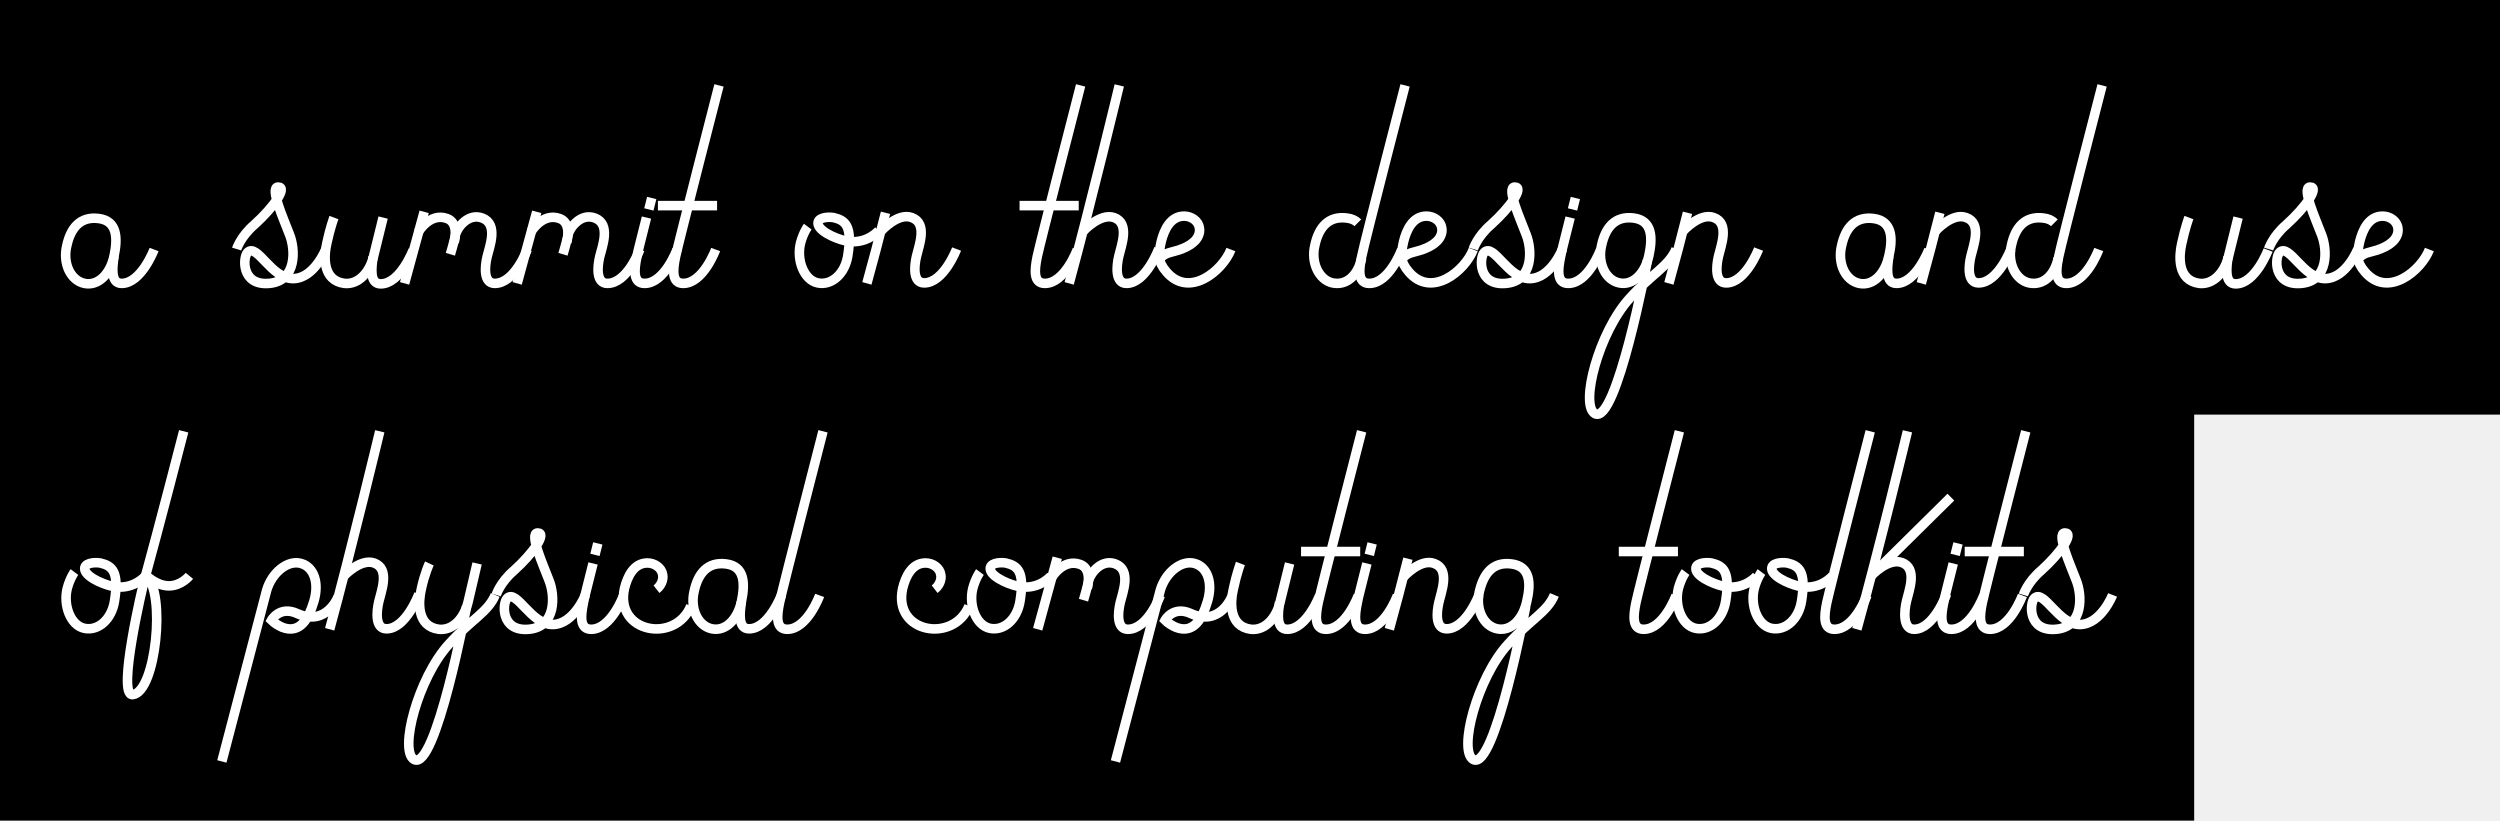
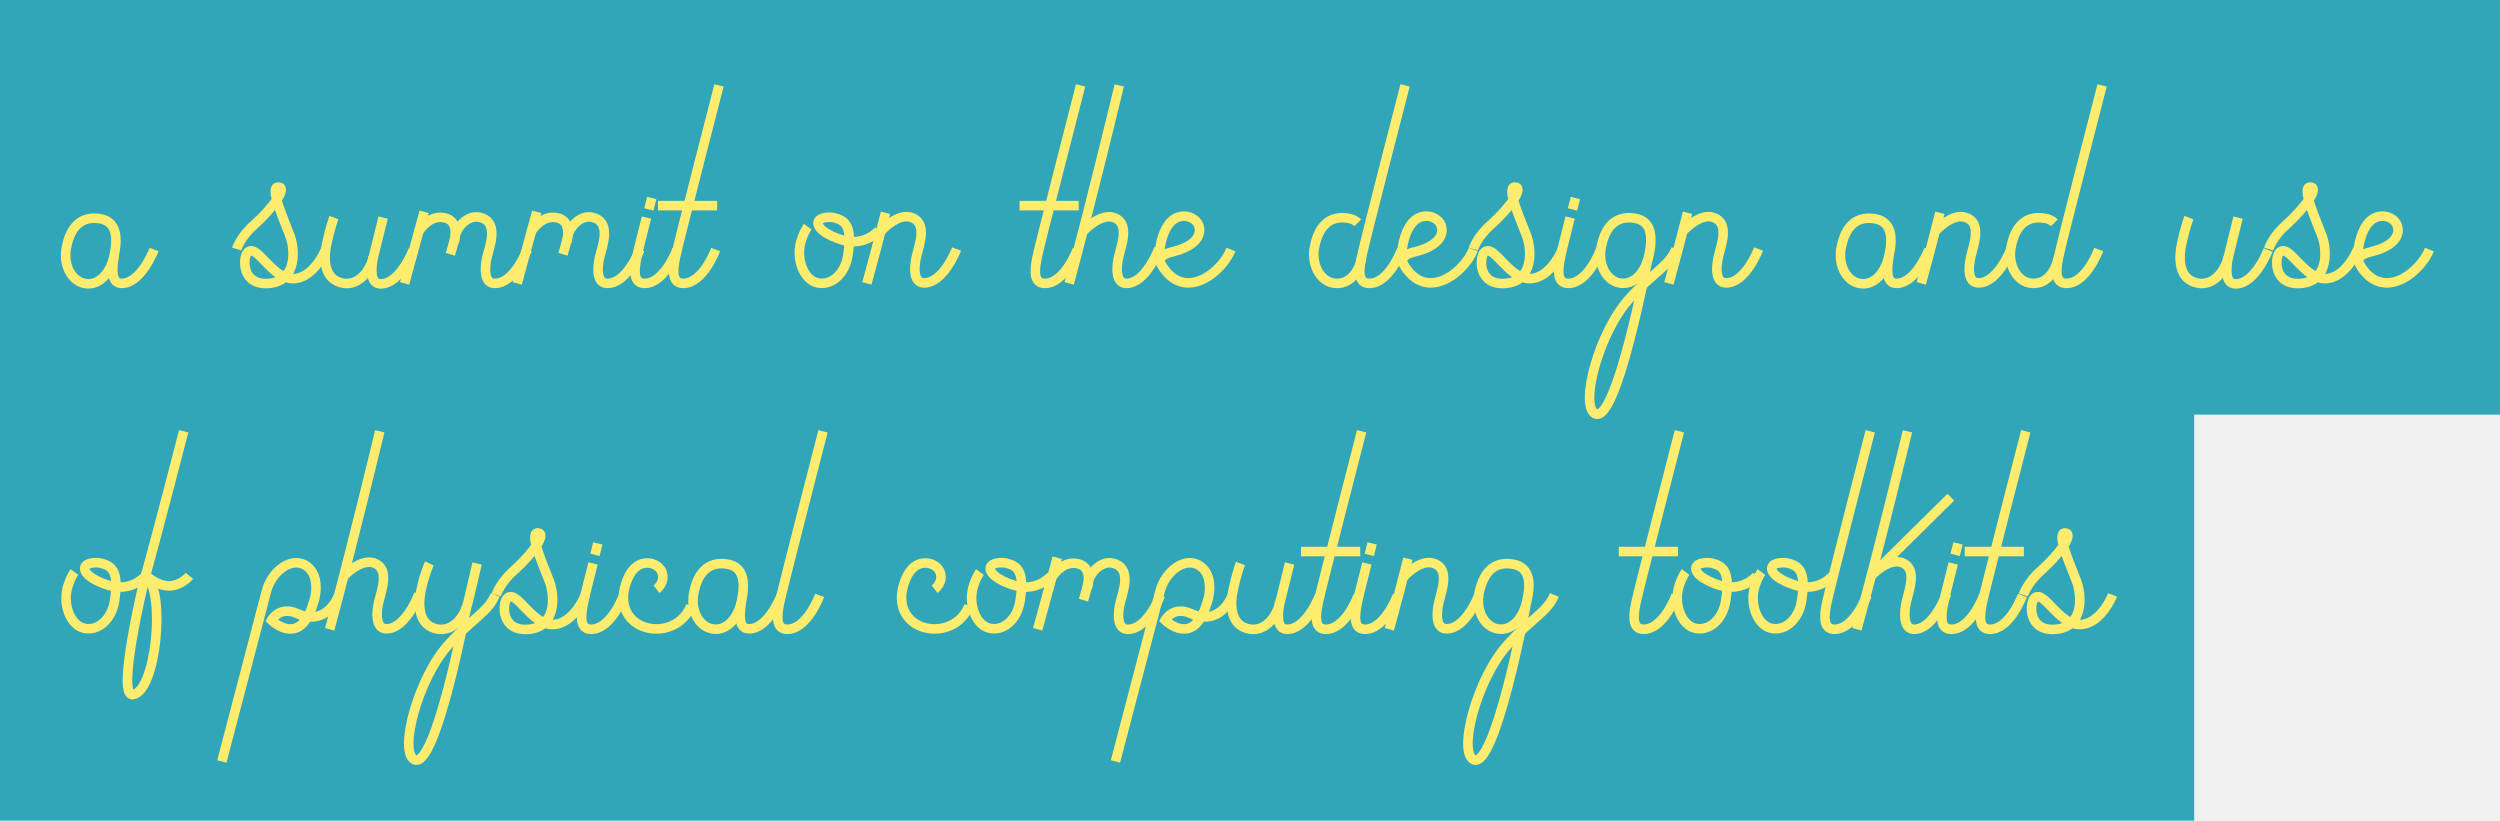
<svg xmlns="http://www.w3.org/2000/svg" version="1.1" id="Layer_1" x="0px" y="0px" viewBox="0 0 524 172" style="enable-background:new 0 0 524 172;" xml:space="preserve">
  <style type="text/css">
- 	.st0{fill:none;stroke:#FFFFFF;stroke-width:2;stroke-miterlimit:10;}
+ 	.st0{fill:#31A6B8;}
+ 	.st1{fill:none;stroke:#FEEC6E;stroke-width:2;stroke-miterlimit:10;}
</style>
-   <rect width="524" height="86.9" />
-   <rect y="85.2" width="459.9" height="86.8" />
+   <rect class="st0" width="524" height="86.9" />
+   <rect y="85.2" class="st0" width="459.9" height="86.8" />
  <g>
    <g>
      <g id="char-a_1_14_">
        <g>
-           <path class="st0" d="M23.9,53.7c-0.3,2.3-0.8,5.7,1.6,5.7c4.1,0,6.8-7.1,6.8-7.1" />
-           <path class="st0" d="M23.9,53.7c-0.8,3.7-3.3,6.3-6.2,5.7c-2.9-0.6-4.6-4.2-3.7-7.9c0.8-3.7,2.8-6.2,6.7-5.7      C24.6,46.3,24.7,49.9,23.9,53.7z" />
+           <path class="st1" d="M23.9,53.7c-0.3,2.3-0.8,5.7,1.6,5.7c4.1,0,6.8-7.1,6.8-7.1" />
+           <path class="st1" d="M23.9,53.7c-0.8,3.7-3.3,6.3-6.2,5.7s-4.6-4.2-3.7-7.9c0.8-3.7,2.8-6.2,6.7-5.7S24.7,49.9,23.9,53.7z" />
        </g>
      </g>
    </g>
    <g>
      <g id="char-s_1_11_">
-         <path class="st0" d="M49.6,52.2c0,0,0.8-2.6,3.7-5.1c4.1-3.7,7-7.9,5-7.9c-1.9,0,1.2,6.8,2.4,10c1.2,3,1.6,9.7-4.3,10.2     s-5.5-5.5-4.5-6.5c2-2,5,5.6,9.6,5.5c4.4-0.1,6.8-6.2,6.8-6.2" />
+         <path class="st1" d="M49.6,52.2c0,0,0.8-2.6,3.7-5.1c4.1-3.7,7-7.9,5-7.9c-1.9,0,1.2,6.8,2.4,10c1.2,3,1.6,9.7-4.3,10.2     s-5.5-5.5-4.5-6.5c2-2,5,5.6,9.6,5.5c4.4-0.1,6.8-6.2,6.8-6.2" />
      </g>
      <g id="char-u_1_7_">
        <g>
-           <path class="st0" d="M78.2,53.8c-0.3,2.3-0.8,5.7,1.6,5.7c4.1,0,6.8-7.1,6.8-7.1" />
-           <path class="st0" d="M70,45.6c0,0-0.8,2.1-1.5,5.4c-0.6,2.6-1,7.8,3.7,8.4c2.9,0.3,5.4-2.3,6.2-6.1l1.9-7.7" />
+           <path class="st1" d="M78.2,53.8c-0.3,2.3-0.8,5.7,1.6,5.7c4.1,0,6.8-7.1,6.8-7.1" />
+           <path class="st1" d="M70,45.6c0,0-0.8,2.1-1.5,5.4c-0.6,2.6-1,7.8,3.7,8.4c2.9,0.3,5.4-2.3,6.2-6.1l1.9-7.7" />
        </g>
      </g>
      <g id="char-m_1_4_">
        <g>
-           <path class="st0" d="M84.8,59.4c0,0,2.8-10.2,4.1-15" />
-           <path class="st0" d="M87.7,48.6c0,0,2.4-4.1,6-2.8c2.2,0.8,1.8,3.7,1.5,5" />
-           <path class="st0" d="M110.5,52.3c0,0-2.6,7.1-6.8,7.1c-2.4,0-2.1-3.5-1.6-5.6s2.4-6.8-1-8.1c-2.9-1.1-5.2,1.9-5.6,3.4      c-0.3,1.5-1.1,4.2-1.1,4.2" />
+           <path class="st1" d="M84.8,59.4c0,0,2.8-10.2,4.1-15" />
+           <path class="st1" d="M87.7,48.6c0,0,2.4-4.1,6-2.8c2.2,0.8,1.8,3.7,1.5,5" />
+           <path class="st1" d="M110.5,52.3c0,0-2.6,7.1-6.8,7.1c-2.4,0-2.1-3.5-1.6-5.6s2.4-6.8-1-8.1c-2.9-1.1-5.2,1.9-5.6,3.4      c-0.3,1.5-1.1,4.2-1.1,4.2" />
        </g>
      </g>
      <g id="char-m_1_3_">
        <g>
-           <path class="st0" d="M108.4,59.4c0,0,2.8-10.2,4.1-15" />
-           <path class="st0" d="M111.3,48.6c0,0,2.4-4.1,6-2.8c2.2,0.8,1.8,3.7,1.5,5" />
-           <path class="st0" d="M134.1,52.3c0,0-2.6,7.1-6.8,7.1c-2.4,0-2.1-3.5-1.6-5.6s2.4-6.8-1-8.1c-2.9-1.1-5.2,1.9-5.6,3.4      c-0.3,1.5-1.1,4.2-1.1,4.2" />
+           <path class="st1" d="M108.4,59.4c0,0,2.8-10.2,4.1-15" />
+           <path class="st1" d="M111.3,48.6c0,0,2.4-4.1,6-2.8c2.2,0.8,1.8,3.7,1.5,5" />
+           <path class="st1" d="M134.1,52.3c0,0-2.6,7.1-6.8,7.1c-2.4,0-2.1-3.5-1.6-5.6s2.4-6.8-1-8.1c-2.9-1.1-5.2,1.9-5.6,3.4      c-0.3,1.5-1.1,4.2-1.1,4.2" />
        </g>
      </g>
      <g id="char-i_1_13_">
        <g>
-           <path class="st0" d="M136,43.9l0.6-2.4" />
-           <path class="st0" d="M141.9,52.3c0,0-2.6,7.1-6.8,7.1c-2.4,0-2.2-2.7-1.6-5.6c0.1-0.8,1-4.1,2-8.2" />
+           <path class="st1" d="M136,43.9l0.6-2.4" />
+           <path class="st1" d="M141.9,52.3c0,0-2.6,7.1-6.8,7.1c-2.4,0-2.2-2.7-1.6-5.6c0.1-0.8,1-4.1,2-8.2" />
        </g>
      </g>
      <g id="char-t_1_13_">
        <g>
-           <path class="st0" d="M150,52.3c0,0-2.6,7.1-6.8,7.1c-2.4,0-2.2-2.7-1.6-5.6c0.6-2.9,9.1-35.9,9.1-35.9" />
-           <path class="st0" d="M150.3,43.1h-12.4" />
+           <path class="st1" d="M150,52.3c0,0-2.6,7.1-6.8,7.1c-2.4,0-2.2-2.7-1.6-5.6c0.6-2.9,9.1-35.9,9.1-35.9" />
+           <path class="st1" d="M150.3,43.1h-12.4" />
        </g>
      </g>
    </g>
    <g>
      <g id="char-o_1_12_">
-         <path class="st0" d="M184.2,48.3c0,0-2.3,2.8-6.3,2.3c-1.8-0.2-5.9-1.8-6.4-3.5c-0.4-1.5,1.9-1.7,3.2-1.5c2.5,0.6,4,1.7,3,8     c-0.6,3.8-3.4,6.3-6.3,5.7c-2.9-0.6-4.5-4.8-3.6-8.4c0.6-2.2,1.5-3.4,1.5-3.4" />
+         <path class="st1" d="M184.2,48.3c0,0-2.3,2.8-6.3,2.3c-1.8-0.2-5.9-1.8-6.4-3.5c-0.4-1.5,1.9-1.7,3.2-1.5c2.5,0.6,4,1.7,3,8     c-0.6,3.8-3.4,6.3-6.3,5.7c-2.9-0.6-4.5-4.8-3.6-8.4c0.6-2.2,1.5-3.4,1.5-3.4" />
      </g>
      <g id="char-n_1_10_">
        <g>
-           <path class="st0" d="M181.7,59.4c1.2-4.3,2.7-10,3.9-14.8" />
-           <path class="st0" d="M184.7,48.4c0,0,3.5-3.9,6.4-2.8c3.4,1.2,1.5,5.9,1,8.1c-0.5,2.1-0.8,5.6,1.6,5.6c4.1,0,6.8-7.1,6.8-7.1" />
+           <path class="st1" d="M181.7,59.4c1.2-4.3,2.7-10,3.9-14.8" />
+           <path class="st1" d="M184.7,48.4c0,0,3.5-3.9,6.4-2.8c3.4,1.2,1.5,5.9,1,8.1c-0.5,2.1-0.8,5.6,1.6,5.6c4.1,0,6.8-7.1,6.8-7.1" />
        </g>
      </g>
    </g>
    <g>
      <g id="char-t_1_12_">
        <g>
-           <path class="st0" d="M225.8,52.3c0,0-2.6,7.1-6.8,7.1c-2.4,0-2.2-2.7-1.6-5.6c0.6-2.9,9.1-35.9,9.1-35.9" />
-           <path class="st0" d="M226.1,43.1h-12.4" />
+           <path class="st1" d="M225.8,52.3c0,0-2.6,7.1-6.8,7.1c-2.4,0-2.2-2.7-1.6-5.6c0.6-2.9,9.1-35.9,9.1-35.9" />
+           <path class="st1" d="M226.1,43.1h-12.4" />
        </g>
      </g>
      <g id="char-h_1_7_">
        <g>
-           <path class="st0" d="M224.1,59.4c4.6-16.9,10.5-41.5,10.5-41.5" />
-           <path class="st0" d="M227.1,48.4c0,0,3.5-3.8,6.4-2.8c3.4,1.2,1.5,5.9,1,8.1c-0.5,2.1-0.8,5.7,1.6,5.7c4.1,0,6.8-7.3,6.8-7.3" />
+           <path class="st1" d="M224.1,59.4c4.6-16.9,10.5-41.5,10.5-41.5" />
+           <path class="st1" d="M227.1,48.4c0,0,3.5-3.8,6.4-2.8c3.4,1.2,1.5,5.9,1,8.1c-0.5,2.1-0.8,5.7,1.6,5.7c4.1,0,6.8-7.3,6.8-7.3" />
        </g>
      </g>
      <g id="char-e_1_12_">
-         <path class="st0" d="M258,52.3c-1.7,4.4-8.7,10.3-13.5,4.7c-1.9-2.2-1.7-3.6-1.1-6.4c0.6-2.4,1.9-5.3,4.8-5.3c1.5,0,3,1,3.2,2.5     c0.2,1.1-0.4,2.3-1.3,3c-0.9,0.8-1.9,1.2-3,1.6c-1.5,0.5-2.8,0.5-3.9,1.7" />
+         <path class="st1" d="M258,52.3c-1.7,4.4-8.7,10.3-13.5,4.7c-1.9-2.2-1.7-3.6-1.1-6.4c0.6-2.4,1.9-5.3,4.8-5.3c1.5,0,3,1,3.2,2.5     c0.2,1.1-0.4,2.3-1.3,3c-0.9,0.8-1.9,1.2-3,1.6c-1.5,0.5-2.8,0.5-3.9,1.7" />
      </g>
    </g>
    <g>
      <g id="char-d_1_2_">
        <g>
          <g>
            <g>
-               <path class="st0" d="M285.4,59.1" />
-             </g>
-           </g>
-           <path class="st0" d="M285.4,54.1c-0.8,3.7-3.2,5.8-6.1,5.2c-2.8-0.6-4.6-4.2-3.7-7.9c0.8-3.7,2.8-6.2,6.7-5.7      c1,0.1,1.8,0.5,2.3,1" />
-           <path class="st0" d="M293.8,52.3c0,0-2.6,7.1-6.8,7.1c-2.4,0-2.2-2.7-1.6-5.6c0.6-3,9.1-35.9,9.1-35.9" />
-           <g>
-             <g>
-               <path class="st0" d="M285.9,59.1" />
+               <path class="st1" d="M285.4,59.1" />
+             </g>
+           </g>
+           <path class="st1" d="M285.4,54.1c-0.8,3.7-3.2,5.8-6.1,5.2c-2.8-0.6-4.6-4.2-3.7-7.9c0.8-3.7,2.8-6.2,6.7-5.7      c1,0.1,1.8,0.5,2.3,1" />
+           <path class="st1" d="M293.8,52.3c0,0-2.6,7.1-6.8,7.1c-2.4,0-2.2-2.7-1.6-5.6c0.6-3,9.1-35.9,9.1-35.9" />
+           <g>
+             <g>
+               <path class="st1" d="M285.9,59.1" />
            </g>
          </g>
        </g>
      </g>
      <g id="char-e_1_11_">
-         <path class="st0" d="M308.8,52.3c-1.7,4.4-8.7,10.3-13.5,4.7c-1.9-2.2-1.7-3.6-1.1-6.4c0.6-2.4,1.9-5.3,4.8-5.3     c1.5,0,3,1,3.2,2.5c0.2,1.1-0.4,2.3-1.3,3c-0.9,0.8-1.9,1.2-3,1.6c-1.5,0.5-2.8,0.5-3.9,1.7" />
+         <path class="st1" d="M308.8,52.3c-1.7,4.4-8.7,10.3-13.5,4.7c-1.9-2.2-1.7-3.6-1.1-6.4c0.6-2.4,1.9-5.3,4.8-5.3     c1.5,0,3,1,3.2,2.5c0.2,1.1-0.4,2.3-1.3,3c-0.9,0.8-1.9,1.2-3,1.6c-1.5,0.5-2.8,0.5-3.9,1.7" />
      </g>
      <g id="char-s_1_10_">
-         <path class="st0" d="M308.8,52.2c0,0,0.8-2.6,3.7-5.1c4.1-3.7,7-7.9,5-7.9c-1.9,0,1.2,6.8,2.4,10c1.2,3,1.6,9.7-4.3,10.2     s-5.5-5.5-4.5-6.5c2-2,5,5.6,9.6,5.5c4.4-0.1,6.8-6.2,6.8-6.2" />
+         <path class="st1" d="M308.8,52.2c0,0,0.8-2.6,3.7-5.1c4.1-3.7,7-7.9,5-7.9c-1.9,0,1.2,6.8,2.4,10c1.2,3,1.6,9.7-4.3,10.2     s-5.5-5.5-4.5-6.5c2-2,5,5.6,9.6,5.5c4.4-0.1,6.8-6.2,6.8-6.2" />
      </g>
      <g id="char-i_1_12_">
        <g>
-           <path class="st0" d="M329.6,43.9l0.6-2.4" />
-           <path class="st0" d="M335.5,52.3c0,0-2.6,7.1-6.8,7.1c-2.4,0-2.2-2.7-1.6-5.6c0.1-0.8,1-4.1,2-8.2" />
+           <path class="st1" d="M329.6,43.9l0.6-2.4" />
+           <path class="st1" d="M335.5,52.3c0,0-2.6,7.1-6.8,7.1c-2.4,0-2.2-2.7-1.6-5.6c0.1-0.8,1-4.1,2-8.2" />
        </g>
      </g>
      <g id="char-g_1_5_">
        <g>
          <g>
            <g>
-               <path class="st0" d="M345.2,58.9" />
-               <path class="st0" d="M349,54.3" />
-             </g>
-           </g>
-           <path class="st0" d="M345.6,53.6c-0.8,3.7-3.3,6.3-6.2,5.7c-2.9-0.6-4.6-4.2-3.7-7.9c0.8-3.7,2.8-6.2,6.7-5.7      C346.4,46.2,346.4,49.9,345.6,53.6z" />
-           <path class="st0" d="M345.3,54.6c0,0-6.5,34.6-11,32.1c-3.2-1.8,0.8-17.1,7.3-24.2c4.8-5.3,8.2-6.7,9.7-10.3" />
+               <path class="st1" d="M345.2,58.9" />
+               <path class="st1" d="M349,54.3" />
+             </g>
+           </g>
+           <path class="st1" d="M345.6,53.6c-0.8,3.7-3.3,6.3-6.2,5.7c-2.9-0.6-4.6-4.2-3.7-7.9c0.8-3.7,2.8-6.2,6.7-5.7      C346.4,46.2,346.4,49.9,345.6,53.6z" />
+           <path class="st1" d="M345.3,54.6c0,0-6.5,34.6-11,32.1c-3.2-1.8,0.8-17.1,7.3-24.2c4.8-5.3,8.2-6.7,9.7-10.3" />
        </g>
      </g>
      <g id="char-n_1_9_">
        <g>
-           <path class="st0" d="M349.8,59.4c1.2-4.3,2.7-10,3.9-14.8" />
-           <path class="st0" d="M352.8,48.4c0,0,3.5-3.9,6.4-2.8c3.4,1.2,1.5,5.9,1,8.1c-0.5,2.1-0.8,5.6,1.6,5.6c4.1,0,6.8-7.1,6.8-7.1" />
+           <path class="st1" d="M349.8,59.4c1.2-4.3,2.7-10,3.9-14.8" />
+           <path class="st1" d="M352.8,48.4c0,0,3.5-3.9,6.4-2.8c3.4,1.2,1.5,5.9,1,8.1c-0.5,2.1-0.8,5.6,1.6,5.6c4.1,0,6.8-7.1,6.8-7.1" />
        </g>
      </g>
    </g>
    <g>
      <g id="char-a_1_13_">
        <g>
-           <path class="st0" d="M395.9,53.7c-0.3,2.3-0.8,5.7,1.6,5.7c4.1,0,6.8-7.1,6.8-7.1" />
-           <path class="st0" d="M395.9,53.7c-0.8,3.7-3.3,6.3-6.2,5.7c-2.9-0.6-4.6-4.2-3.7-7.9c0.8-3.7,2.8-6.2,6.7-5.7      C396.6,46.3,396.8,49.9,395.9,53.7z" />
+           <path class="st1" d="M395.9,53.7c-0.3,2.3-0.8,5.7,1.6,5.7c4.1,0,6.8-7.1,6.8-7.1" />
+           <path class="st1" d="M395.9,53.7c-0.8,3.7-3.3,6.3-6.2,5.7c-2.9-0.6-4.6-4.2-3.7-7.9c0.8-3.7,2.8-6.2,6.7-5.7      S396.8,49.9,395.9,53.7z" />
        </g>
      </g>
      <g id="char-n_1_8_">
        <g>
-           <path class="st0" d="M402.7,59.4c1.2-4.3,2.7-10,3.9-14.8" />
-           <path class="st0" d="M405.7,48.4c0,0,3.5-3.9,6.4-2.8c3.4,1.2,1.5,5.9,1,8.1c-0.5,2.1-0.8,5.6,1.6,5.6c4.1,0,6.8-7.1,6.8-7.1" />
+           <path class="st1" d="M402.7,59.4c1.2-4.3,2.7-10,3.9-14.8" />
+           <path class="st1" d="M405.7,48.4c0,0,3.5-3.9,6.4-2.8c3.4,1.2,1.5,5.9,1,8.1c-0.5,2.1-0.8,5.6,1.6,5.6c4.1,0,6.8-7.1,6.8-7.1" />
        </g>
      </g>
      <g id="char-d_1_1_">
        <g>
          <g>
            <g>
-               <path class="st0" d="M431.4,59.1" />
-             </g>
-           </g>
-           <path class="st0" d="M431.4,54.1c-0.8,3.7-3.2,5.8-6.1,5.2c-2.8-0.6-4.6-4.2-3.7-7.9c0.8-3.7,2.8-6.2,6.7-5.7      c1,0.1,1.8,0.5,2.3,1" />
-           <path class="st0" d="M439.9,52.3c0,0-2.6,7.1-6.8,7.1c-2.4,0-2.2-2.7-1.6-5.6c0.6-3,9.1-35.9,9.1-35.9" />
-           <g>
-             <g>
-               <path class="st0" d="M431.9,59.1" />
+               <path class="st1" d="M431.4,59.1" />
+             </g>
+           </g>
+           <path class="st1" d="M431.4,54.1c-0.8,3.7-3.2,5.8-6.1,5.2c-2.8-0.6-4.6-4.2-3.7-7.9c0.8-3.7,2.8-6.2,6.7-5.7      c1,0.1,1.8,0.5,2.3,1" />
+           <path class="st1" d="M439.9,52.3c0,0-2.6,7.1-6.8,7.1c-2.4,0-2.2-2.7-1.6-5.6c0.6-3,9.1-35.9,9.1-35.9" />
+           <g>
+             <g>
+               <path class="st1" d="M431.9,59.1" />
            </g>
          </g>
        </g>
      </g>
    </g>
    <g>
      <g id="char-u_1_6_">
        <g>
-           <path class="st0" d="M467,53.8c-0.3,2.3-0.8,5.7,1.6,5.7c4.1,0,6.8-7.1,6.8-7.1" />
-           <path class="st0" d="M458.8,45.6c0,0-0.8,2.1-1.5,5.4c-0.6,2.6-1,7.8,3.7,8.4c2.9,0.3,5.4-2.3,6.2-6.1l1.9-7.7" />
+           <path class="st1" d="M467,53.8c-0.3,2.3-0.8,5.7,1.6,5.7c4.1,0,6.8-7.1,6.8-7.1" />
+           <path class="st1" d="M458.8,45.6c0,0-0.8,2.1-1.5,5.4c-0.6,2.6-1,7.8,3.7,8.4c2.9,0.3,5.4-2.3,6.2-6.1l1.9-7.7" />
        </g>
      </g>
      <g id="char-s_1_8_">
-         <path class="st0" d="M475.5,52.2c0,0,0.8-2.6,3.7-5.1c4.1-3.7,7-7.9,5-7.9c-1.9,0,1.2,6.8,2.4,10c1.2,3,1.6,9.7-4.3,10.2     c-5.9,0.5-5.5-5.5-4.5-6.5c2-2,5,5.6,9.6,5.5c4.4-0.1,6.8-6.2,6.8-6.2" />
+         <path class="st1" d="M475.5,52.2c0,0,0.8-2.6,3.7-5.1c4.1-3.7,7-7.9,5-7.9c-1.9,0,1.2,6.8,2.4,10c1.2,3,1.6,9.7-4.3,10.2     s-5.5-5.5-4.5-6.5c2-2,5,5.6,9.6,5.5c4.4-0.1,6.8-6.2,6.8-6.2" />
      </g>
      <g id="char-e_1_10_">
-         <path class="st0" d="M509.2,52.3c-1.7,4.4-8.7,10.3-13.5,4.7c-1.9-2.2-1.7-3.6-1.1-6.4c0.6-2.4,1.9-5.3,4.8-5.3     c1.5,0,3,1,3.2,2.5c0.2,1.1-0.4,2.3-1.3,3c-0.9,0.8-1.9,1.2-3,1.6c-1.5,0.5-2.8,0.5-3.9,1.7" />
+         <path class="st1" d="M509.2,52.3c-1.7,4.4-8.7,10.3-13.5,4.7c-1.9-2.2-1.7-3.6-1.1-6.4c0.6-2.4,1.9-5.3,4.8-5.3     c1.5,0,3,1,3.2,2.5c0.2,1.1-0.4,2.3-1.3,3c-0.9,0.8-1.9,1.2-3,1.6c-1.5,0.5-2.8,0.5-3.9,1.7" />
      </g>
    </g>
    <g>
      <g id="char-o_1_11_">
-         <path class="st0" d="M30.5,120.7c0,0-2.3,2.8-6.3,2.3c-1.8-0.2-5.9-1.8-6.4-3.5c-0.4-1.5,1.9-1.7,3.2-1.5c2.5,0.6,4,1.7,3,8     c-0.6,3.8-3.4,6.3-6.3,5.7s-4.5-4.8-3.6-8.4c0.6-2.2,1.5-3.4,1.5-3.4" />
+         <path class="st1" d="M30.5,120.7c0,0-2.3,2.8-6.3,2.3c-1.8-0.2-5.9-1.8-6.4-3.5c-0.4-1.5,1.9-1.7,3.2-1.5c2.5,0.6,4,1.7,3,8     c-0.6,3.8-3.4,6.3-6.3,5.7s-4.5-4.8-3.6-8.4c0.6-2.2,1.5-3.4,1.5-3.4" />
      </g>
      <g id="char-f_1">
        <g>
-           <path class="st0" d="M39.7,120.7c0,0-1.7,2.1-4.3,2.1s-4.8-2.2-4.8-2.2c4.2,3.4,2.1,24.5-2.8,25c-3.4,0.3,2.3-23.4,2.3-23.4      c3.2-11.6,8.4-31.8,8.4-31.8" />
+           <path class="st1" d="M39.7,120.7c0,0-1.7,2.1-4.3,2.1s-4.8-2.2-4.8-2.2c4.2,3.4,2.1,24.5-2.8,25c-3.4,0.3,2.3-23.4,2.3-23.4      c3.2-11.6,8.4-31.8,8.4-31.8" />
        </g>
      </g>
    </g>
    <g>
      <g id="char-p_1_4_">
-         <path class="st0" d="M70.9,125c0,0-2.4,6.4-8.6,3.6c-3.7-1.7-5.4,1.4-5.4,1.4c0.6,0.6,1.4,1.1,2.3,1.5c3.7,1.4,5.5-1.8,6.6-5.5     c1.1-3.7,0.1-7.1-2.7-7.9s-6.1,1.9-7.2,5.6l-9.4,35.9" />
+         <path class="st1" d="M70.9,125c0,0-2.4,6.4-8.6,3.6c-3.7-1.7-5.4,1.4-5.4,1.4c0.6,0.6,1.4,1.1,2.3,1.5c3.7,1.4,5.5-1.8,6.6-5.5     c1.1-3.7,0.1-7.1-2.7-7.9s-6.1,1.9-7.2,5.6l-9.4,35.9" />
      </g>
      <g id="char-h_1_6_">
        <g>
-           <path class="st0" d="M69.1,131.9c4.6-16.9,10.5-41.5,10.5-41.5" />
-           <path class="st0" d="M72,120.8c0,0,3.5-3.8,6.4-2.8c3.4,1.2,1.5,5.9,1,8.1c-0.5,2.1-0.8,5.7,1.6,5.7c4.1,0,6.8-7.3,6.8-7.3" />
+           <path class="st1" d="M69.1,131.9c4.6-16.9,10.5-41.5,10.5-41.5" />
+           <path class="st1" d="M72,120.8c0,0,3.5-3.8,6.4-2.8c3.4,1.2,1.5,5.9,1,8.1c-0.5,2.1-0.8,5.7,1.6,5.7c4.1,0,6.8-7.3,6.8-7.3" />
        </g>
      </g>
      <g id="char-y_1_1_">
        <g>
-           <path class="st0" d="M97.8,127.1c0,0-6.5,34.6-11,32.1c-3.2-1.8,0.8-17.1,7.3-24.2c4.8-5.3,8.2-6.7,9.7-10.3" />
-           <path class="st0" d="M90,118.1c0,0-1,2.1-1.7,5.4c-0.6,2.6-1,7.8,3.7,8.4c2.9,0.3,5.4-2.3,6.2-6.1l1.8-7.7" />
+           <path class="st1" d="M97.8,127.1c0,0-6.5,34.6-11,32.1c-3.2-1.8,0.8-17.1,7.3-24.2c4.8-5.3,8.2-6.7,9.7-10.3" />
+           <path class="st1" d="M90,118.1c0,0-1,2.1-1.7,5.4c-0.6,2.6-1,7.8,3.7,8.4c2.9,0.3,5.4-2.3,6.2-6.1l1.8-7.7" />
        </g>
      </g>
      <g id="char-s_1_7_">
-         <path class="st0" d="M104,124.7c0,0,0.8-2.6,3.7-5.1c4.1-3.7,7-7.9,5-7.9c-1.9,0,1.2,6.8,2.4,10c1.2,3,1.6,9.7-4.3,10.2     c-5.9,0.5-5.5-5.5-4.5-6.5c2-2,5,5.6,9.6,5.5c4.4-0.1,6.8-6.2,6.8-6.2" />
+         <path class="st1" d="M104,124.7c0,0,0.8-2.6,3.7-5.1c4.1-3.7,7-7.9,5-7.9c-1.9,0,1.2,6.8,2.4,10c1.2,3,1.6,9.7-4.3,10.2     s-5.5-5.5-4.5-6.5c2-2,5,5.6,9.6,5.5c4.4-0.1,6.8-6.2,6.8-6.2" />
      </g>
      <g id="char-i_1_11_">
        <g>
-           <path class="st0" d="M124.7,116.3l0.6-2.4" />
-           <path class="st0" d="M130.7,124.8c0,0-2.6,7.1-6.8,7.1c-2.4,0-2.2-2.7-1.6-5.6c0.1-0.8,1-4.1,2-8.2" />
+           <path class="st1" d="M124.7,116.3l0.6-2.4" />
+           <path class="st1" d="M130.7,124.8c0,0-2.6,7.1-6.8,7.1c-2.4,0-2.2-2.7-1.6-5.6c0.1-0.8,1-4.1,2-8.2" />
        </g>
      </g>
      <g id="char-c_1_7_">
-         <path class="st0" d="M144.8,127c-3.2,7.9-16,5.7-13.9-3.7c0.6-2.4,1.9-5.3,4.8-5.3c1.5,0,3,1,3.2,2.5c0.2,1.1-0.4,2.3-1.3,3" />
+         <path class="st1" d="M144.8,127c-3.2,7.9-16,5.7-13.9-3.7c0.6-2.4,1.9-5.3,4.8-5.3c1.5,0,3,1,3.2,2.5c0.2,1.1-0.4,2.3-1.3,3" />
      </g>
      <g id="char-a_1_12_">
        <g>
-           <path class="st0" d="M155.4,126.1c-0.3,2.3-0.8,5.7,1.6,5.7c4.1,0,6.8-7.1,6.8-7.1" />
-           <path class="st0" d="M155.4,126.1c-0.8,3.7-3.3,6.3-6.2,5.7s-4.6-4.2-3.7-7.9c0.8-3.7,2.8-6.2,6.7-5.7S156.2,122.3,155.4,126.1      L155.4,126.1z" />
+           <path class="st1" d="M155.4,126.1c-0.3,2.3-0.8,5.7,1.6,5.7c4.1,0,6.8-7.1,6.8-7.1" />
+           <path class="st1" d="M155.4,126.1c-0.8,3.7-3.3,6.3-6.2,5.7s-4.6-4.2-3.7-7.9c0.8-3.7,2.8-6.2,6.7-5.7S156.2,122.3,155.4,126.1      L155.4,126.1z" />
        </g>
      </g>
      <g id="char-l_1">
-         <path class="st0" d="M171.8,124.8c0,0-2.6,7.1-6.8,7.1c-2.4,0-2.2-2.7-1.6-5.6c0.6-2.9,9.1-35.9,9.1-35.9" />
+         <path class="st1" d="M171.8,124.8c0,0-2.6,7.1-6.8,7.1c-2.4,0-2.2-2.7-1.6-5.6c0.6-2.9,9.1-35.9,9.1-35.9" />
      </g>
    </g>
    <g>
      <g id="char-c_1_6_">
-         <path class="st0" d="M203.1,127c-3.2,7.9-16,5.7-13.9-3.7c0.6-2.4,1.9-5.3,4.8-5.3c1.5,0,3,1,3.2,2.5c0.2,1.1-0.4,2.3-1.3,3" />
+         <path class="st1" d="M203.1,127c-3.2,7.9-16,5.7-13.9-3.7c0.6-2.4,1.9-5.3,4.8-5.3c1.5,0,3,1,3.2,2.5c0.2,1.1-0.4,2.3-1.3,3" />
      </g>
      <g id="char-o_1_10_">
-         <path class="st0" d="M220.3,120.7c0,0-2.3,2.8-6.3,2.3c-1.8-0.2-5.9-1.8-6.4-3.5c-0.4-1.5,1.9-1.7,3.2-1.5c2.5,0.6,4,1.7,3,8     c-0.6,3.8-3.4,6.3-6.3,5.7s-4.5-4.8-3.6-8.4c0.6-2.2,1.5-3.4,1.5-3.4" />
+         <path class="st1" d="M220.3,120.7c0,0-2.3,2.8-6.3,2.3c-1.8-0.2-5.9-1.8-6.4-3.5c-0.4-1.5,1.9-1.7,3.2-1.5c2.5,0.6,4,1.7,3,8     c-0.6,3.8-3.4,6.3-6.3,5.7s-4.5-4.8-3.6-8.4c0.6-2.2,1.5-3.4,1.5-3.4" />
      </g>
      <g id="char-m_1_2_">
        <g>
-           <path class="st0" d="M217.5,131.9c0,0,2.8-10.2,4.1-15" />
-           <path class="st0" d="M220.4,121.1c0,0,2.4-4.1,6-2.8c2.2,0.8,1.8,3.7,1.5,5" />
-           <path class="st0" d="M243.2,124.8c0,0-2.6,7.1-6.8,7.1c-2.4,0-2.1-3.5-1.6-5.6c0.5-2.1,2.4-6.8-1-8.1c-2.9-1.1-5.2,1.9-5.6,3.4      c-0.3,1.5-1.1,4.2-1.1,4.2" />
+           <path class="st1" d="M217.5,131.9c0,0,2.8-10.2,4.1-15" />
+           <path class="st1" d="M220.4,121.1c0,0,2.4-4.1,6-2.8c2.2,0.8,1.8,3.7,1.5,5" />
+           <path class="st1" d="M243.2,124.8c0,0-2.6,7.1-6.8,7.1c-2.4,0-2.1-3.5-1.6-5.6s2.4-6.8-1-8.1c-2.9-1.1-5.2,1.9-5.6,3.4      c-0.3,1.5-1.1,4.2-1.1,4.2" />
        </g>
      </g>
      <g id="char-p_1_3_">
-         <path class="st0" d="M258.2,125c0,0-2.4,6.4-8.6,3.6c-3.7-1.7-5.4,1.4-5.4,1.4c0.6,0.6,1.4,1.1,2.3,1.5c3.7,1.4,5.5-1.8,6.6-5.5     c1.1-3.7,0.1-7.1-2.7-7.9s-6.1,1.9-7.2,5.6l-9.4,35.9" />
+         <path class="st1" d="M258.2,125c0,0-2.4,6.4-8.6,3.6c-3.7-1.7-5.4,1.4-5.4,1.4c0.6,0.6,1.4,1.1,2.3,1.5c3.7,1.4,5.5-1.8,6.6-5.5     s0.1-7.1-2.7-7.9s-6.1,1.9-7.2,5.6l-9.4,35.9" />
      </g>
      <g id="char-u_1_5_">
        <g>
-           <path class="st0" d="M268.2,126.2c-0.3,2.3-0.8,5.7,1.6,5.7c4.1,0,6.8-7.1,6.8-7.1" />
-           <path class="st0" d="M260,118.1c0,0-0.8,2.1-1.5,5.4c-0.6,2.6-1,7.8,3.7,8.4c2.9,0.3,5.4-2.3,6.2-6.1l1.9-7.7" />
+           <path class="st1" d="M268.2,126.2c-0.3,2.3-0.8,5.7,1.6,5.7c4.1,0,6.8-7.1,6.8-7.1" />
+           <path class="st1" d="M260,118.1c0,0-0.8,2.1-1.5,5.4c-0.6,2.6-1,7.8,3.7,8.4c2.9,0.3,5.4-2.3,6.2-6.1l1.9-7.7" />
        </g>
      </g>
      <g id="char-t_1_11_">
        <g>
-           <path class="st0" d="M284.7,124.8c0,0-2.6,7.1-6.8,7.1c-2.4,0-2.2-2.7-1.6-5.6c0.6-2.9,9.1-35.9,9.1-35.9" />
-           <path class="st0" d="M285.1,115.6h-12.4" />
+           <path class="st1" d="M284.7,124.8c0,0-2.6,7.1-6.8,7.1c-2.4,0-2.2-2.7-1.6-5.6s9.1-35.9,9.1-35.9" />
+           <path class="st1" d="M285.1,115.6h-12.4" />
        </g>
      </g>
      <g id="char-i_1_10_">
        <g>
-           <path class="st0" d="M287,116.3l0.6-2.4" />
-           <path class="st0" d="M292.9,124.8c0,0-2.6,7.1-6.8,7.1c-2.4,0-2.2-2.7-1.6-5.6c0.1-0.8,1-4.1,2-8.2" />
+           <path class="st1" d="M287,116.3l0.6-2.4" />
+           <path class="st1" d="M292.9,124.8c0,0-2.6,7.1-6.8,7.1c-2.4,0-2.2-2.7-1.6-5.6c0.1-0.8,1-4.1,2-8.2" />
        </g>
      </g>
      <g id="char-n_1_7_">
        <g>
-           <path class="st0" d="M291.2,131.9c1.2-4.3,2.7-10,3.9-14.8" />
-           <path class="st0" d="M294.2,120.9c0,0,3.5-3.9,6.4-2.8c3.4,1.2,1.5,5.9,1,8.1c-0.5,2.1-0.8,5.6,1.6,5.6c4.1,0,6.8-7.1,6.8-7.1" />
+           <path class="st1" d="M291.2,131.9c1.2-4.3,2.7-10,3.9-14.8" />
+           <path class="st1" d="M294.2,120.9c0,0,3.5-3.9,6.4-2.8c3.4,1.2,1.5,5.9,1,8.1c-0.5,2.1-0.8,5.6,1.6,5.6c4.1,0,6.8-7.1,6.8-7.1" />
        </g>
      </g>
      <g id="char-g_1_4_">
        <g>
          <g>
            <g>
-               <path class="st0" d="M319.7,131.4" />
-               <path class="st0" d="M323.4,126.8" />
-             </g>
-           </g>
-           <path class="st0" d="M320,126.1c-0.8,3.7-3.3,6.3-6.2,5.7c-2.9-0.6-4.6-4.2-3.7-7.9s2.8-6.2,6.7-5.7      C320.8,118.7,320.9,122.3,320,126.1L320,126.1z" />
-           <path class="st0" d="M319.8,127.1c0,0-6.5,34.6-11,32.1c-3.2-1.8,0.8-17.1,7.3-24.2c4.8-5.3,8.2-6.7,9.7-10.3" />
+               <path class="st1" d="M319.7,131.4" />
+               <path class="st1" d="M323.4,126.8" />
+             </g>
+           </g>
+           <path class="st1" d="M320,126.1c-0.8,3.7-3.3,6.3-6.2,5.7c-2.9-0.6-4.6-4.2-3.7-7.9s2.8-6.2,6.7-5.7      C320.8,118.7,320.9,122.3,320,126.1L320,126.1z" />
+           <path class="st1" d="M319.8,127.1c0,0-6.5,34.6-11,32.1c-3.2-1.8,0.8-17.1,7.3-24.2c4.8-5.3,8.2-6.7,9.7-10.3" />
        </g>
      </g>
    </g>
    <g>
      <g id="char-t_1_10_">
        <g>
-           <path class="st0" d="M351.3,124.8c0,0-2.6,7.1-6.8,7.1c-2.4,0-2.2-2.7-1.6-5.6c0.6-2.9,9.1-35.9,9.1-35.9" />
-           <path class="st0" d="M351.7,115.6h-12.4" />
+           <path class="st1" d="M351.3,124.8c0,0-2.6,7.1-6.8,7.1c-2.4,0-2.2-2.7-1.6-5.6s9.1-35.9,9.1-35.9" />
+           <path class="st1" d="M351.7,115.6h-12.4" />
        </g>
      </g>
      <g id="char-o_1_7_">
-         <path class="st0" d="M368.2,120.7c0,0-2.3,2.8-6.3,2.3c-1.8-0.2-5.9-1.8-6.4-3.5c-0.4-1.5,1.9-1.7,3.2-1.5c2.5,0.6,4,1.7,3,8     c-0.6,3.8-3.4,6.3-6.3,5.7c-2.9-0.6-4.5-4.8-3.6-8.4c0.6-2.2,1.5-3.4,1.5-3.4" />
+         <path class="st1" d="M368.2,120.7c0,0-2.3,2.8-6.3,2.3c-1.8-0.2-5.9-1.8-6.4-3.5c-0.4-1.5,1.9-1.7,3.2-1.5c2.5,0.6,4,1.7,3,8     c-0.6,3.8-3.4,6.3-6.3,5.7s-4.5-4.8-3.6-8.4c0.6-2.2,1.5-3.4,1.5-3.4" />
      </g>
      <g id="char-o_1_6_">
-         <path class="st0" d="M384.1,120.7c0,0-2.3,2.8-6.3,2.3c-1.8-0.2-5.9-1.8-6.4-3.5c-0.4-1.5,1.9-1.7,3.2-1.5c2.5,0.6,4,1.7,3,8     c-0.6,3.8-3.4,6.3-6.3,5.7c-2.9-0.6-4.5-4.8-3.6-8.4c0.6-2.2,1.5-3.4,1.5-3.4" />
+         <path class="st1" d="M384.1,120.7c0,0-2.3,2.8-6.3,2.3c-1.8-0.2-5.9-1.8-6.4-3.5c-0.4-1.5,1.9-1.7,3.2-1.5c2.5,0.6,4,1.7,3,8     c-0.6,3.8-3.4,6.3-6.3,5.7s-4.5-4.8-3.6-8.4c0.6-2.2,1.5-3.4,1.5-3.4" />
      </g>
      <g id="char-l_1_6_">
-         <path class="st0" d="M391.3,124.8c0,0-2.6,7.1-6.8,7.1c-2.4,0-2.2-2.7-1.6-5.6c0.6-2.9,9.1-35.9,9.1-35.9" />
+         <path class="st1" d="M391.3,124.8c0,0-2.6,7.1-6.8,7.1c-2.4,0-2.2-2.7-1.6-5.6s9.1-35.9,9.1-35.9" />
      </g>
      <g id="char-k_1_1_">
        <g>
-           <path class="st0" d="M389.2,131.9c4.7-16.9,10.6-41.5,10.6-41.5" />
-           <path class="st0" d="M408.9,104.2l-16.7,16.5c0,0,3.5-3.8,6.4-2.8c3.4,1.2,1.5,5.9,1,8.1c-0.5,2.1-0.8,5.9,1.6,5.9      c4.1,0,6.8-7.4,6.8-7.4" />
+           <path class="st1" d="M389.2,131.9c4.7-16.9,10.6-41.5,10.6-41.5" />
+           <path class="st1" d="M408.9,104.2l-16.7,16.5c0,0,3.5-3.8,6.4-2.8c3.4,1.2,1.5,5.9,1,8.1c-0.5,2.1-0.8,5.9,1.6,5.9      c4.1,0,6.8-7.4,6.8-7.4" />
        </g>
      </g>
      <g id="char-i_1_9_">
        <g>
-           <path class="st0" d="M409.8,116.3l0.6-2.4" />
-           <path class="st0" d="M415.8,124.8c0,0-2.6,7.1-6.8,7.1c-2.4,0-2.2-2.7-1.6-5.6c0.1-0.8,1-4.1,2-8.2" />
+           <path class="st1" d="M409.8,116.3l0.6-2.4" />
+           <path class="st1" d="M415.8,124.8c0,0-2.6,7.1-6.8,7.1c-2.4,0-2.2-2.7-1.6-5.6c0.1-0.8,1-4.1,2-8.2" />
        </g>
      </g>
      <g id="char-t_1_9_">
        <g>
-           <path class="st0" d="M423.9,124.8c0,0-2.6,7.1-6.8,7.1c-2.4,0-2.2-2.7-1.6-5.6c0.6-2.9,9.1-35.9,9.1-35.9" />
-           <path class="st0" d="M424.2,115.6h-12.4" />
+           <path class="st1" d="M423.9,124.8c0,0-2.6,7.1-6.8,7.1c-2.4,0-2.2-2.7-1.6-5.6s9.1-35.9,9.1-35.9" />
+           <path class="st1" d="M424.2,115.6h-12.4" />
        </g>
      </g>
      <g id="char-s_1_6_">
-         <path class="st0" d="M424.1,124.7c0,0,0.8-2.6,3.7-5.1c4.1-3.7,7-7.9,5-7.9c-1.9,0,1.2,6.8,2.4,10c1.2,3,1.6,9.7-4.3,10.2     s-5.5-5.5-4.5-6.5c2-2,5,5.6,9.6,5.5c4.4-0.1,6.8-6.2,6.8-6.2" />
+         <path class="st1" d="M424.1,124.7c0,0,0.8-2.6,3.7-5.1c4.1-3.7,7-7.9,5-7.9c-1.9,0,1.2,6.8,2.4,10c1.2,3,1.6,9.7-4.3,10.2     s-5.5-5.5-4.5-6.5c2-2,5,5.6,9.6,5.5c4.4-0.1,6.8-6.2,6.8-6.2" />
      </g>
    </g>
  </g>
</svg>
